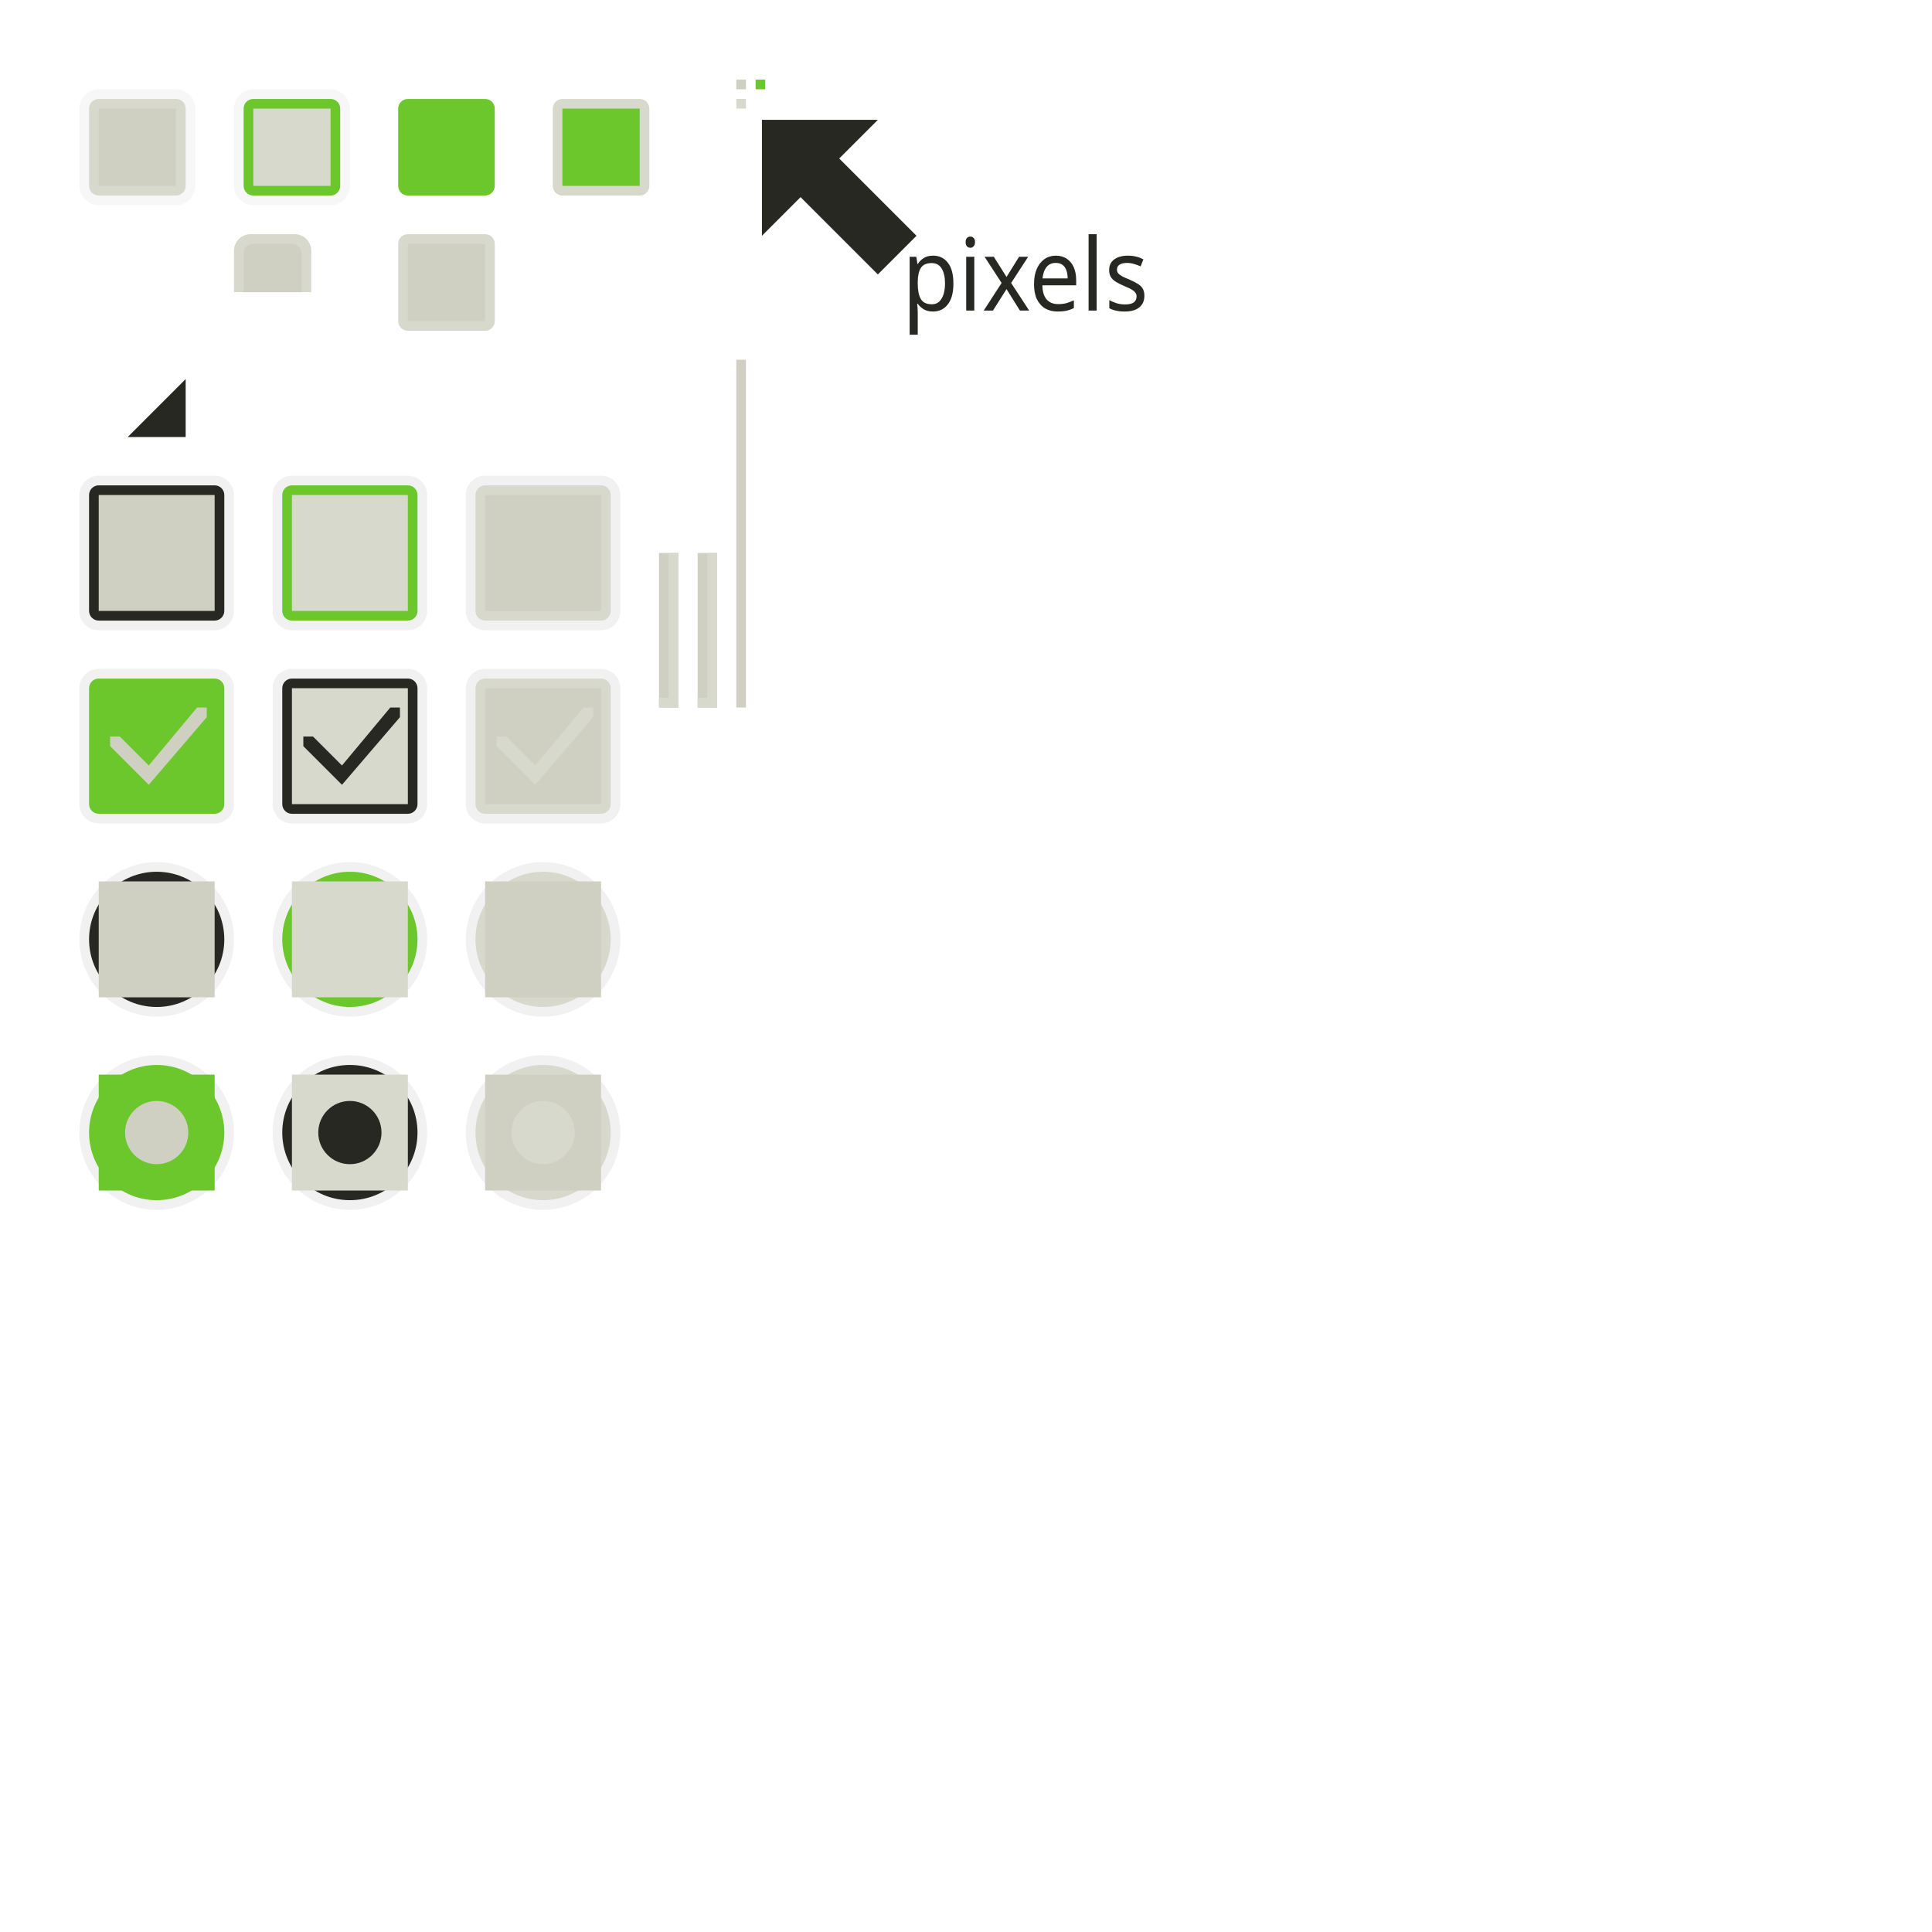
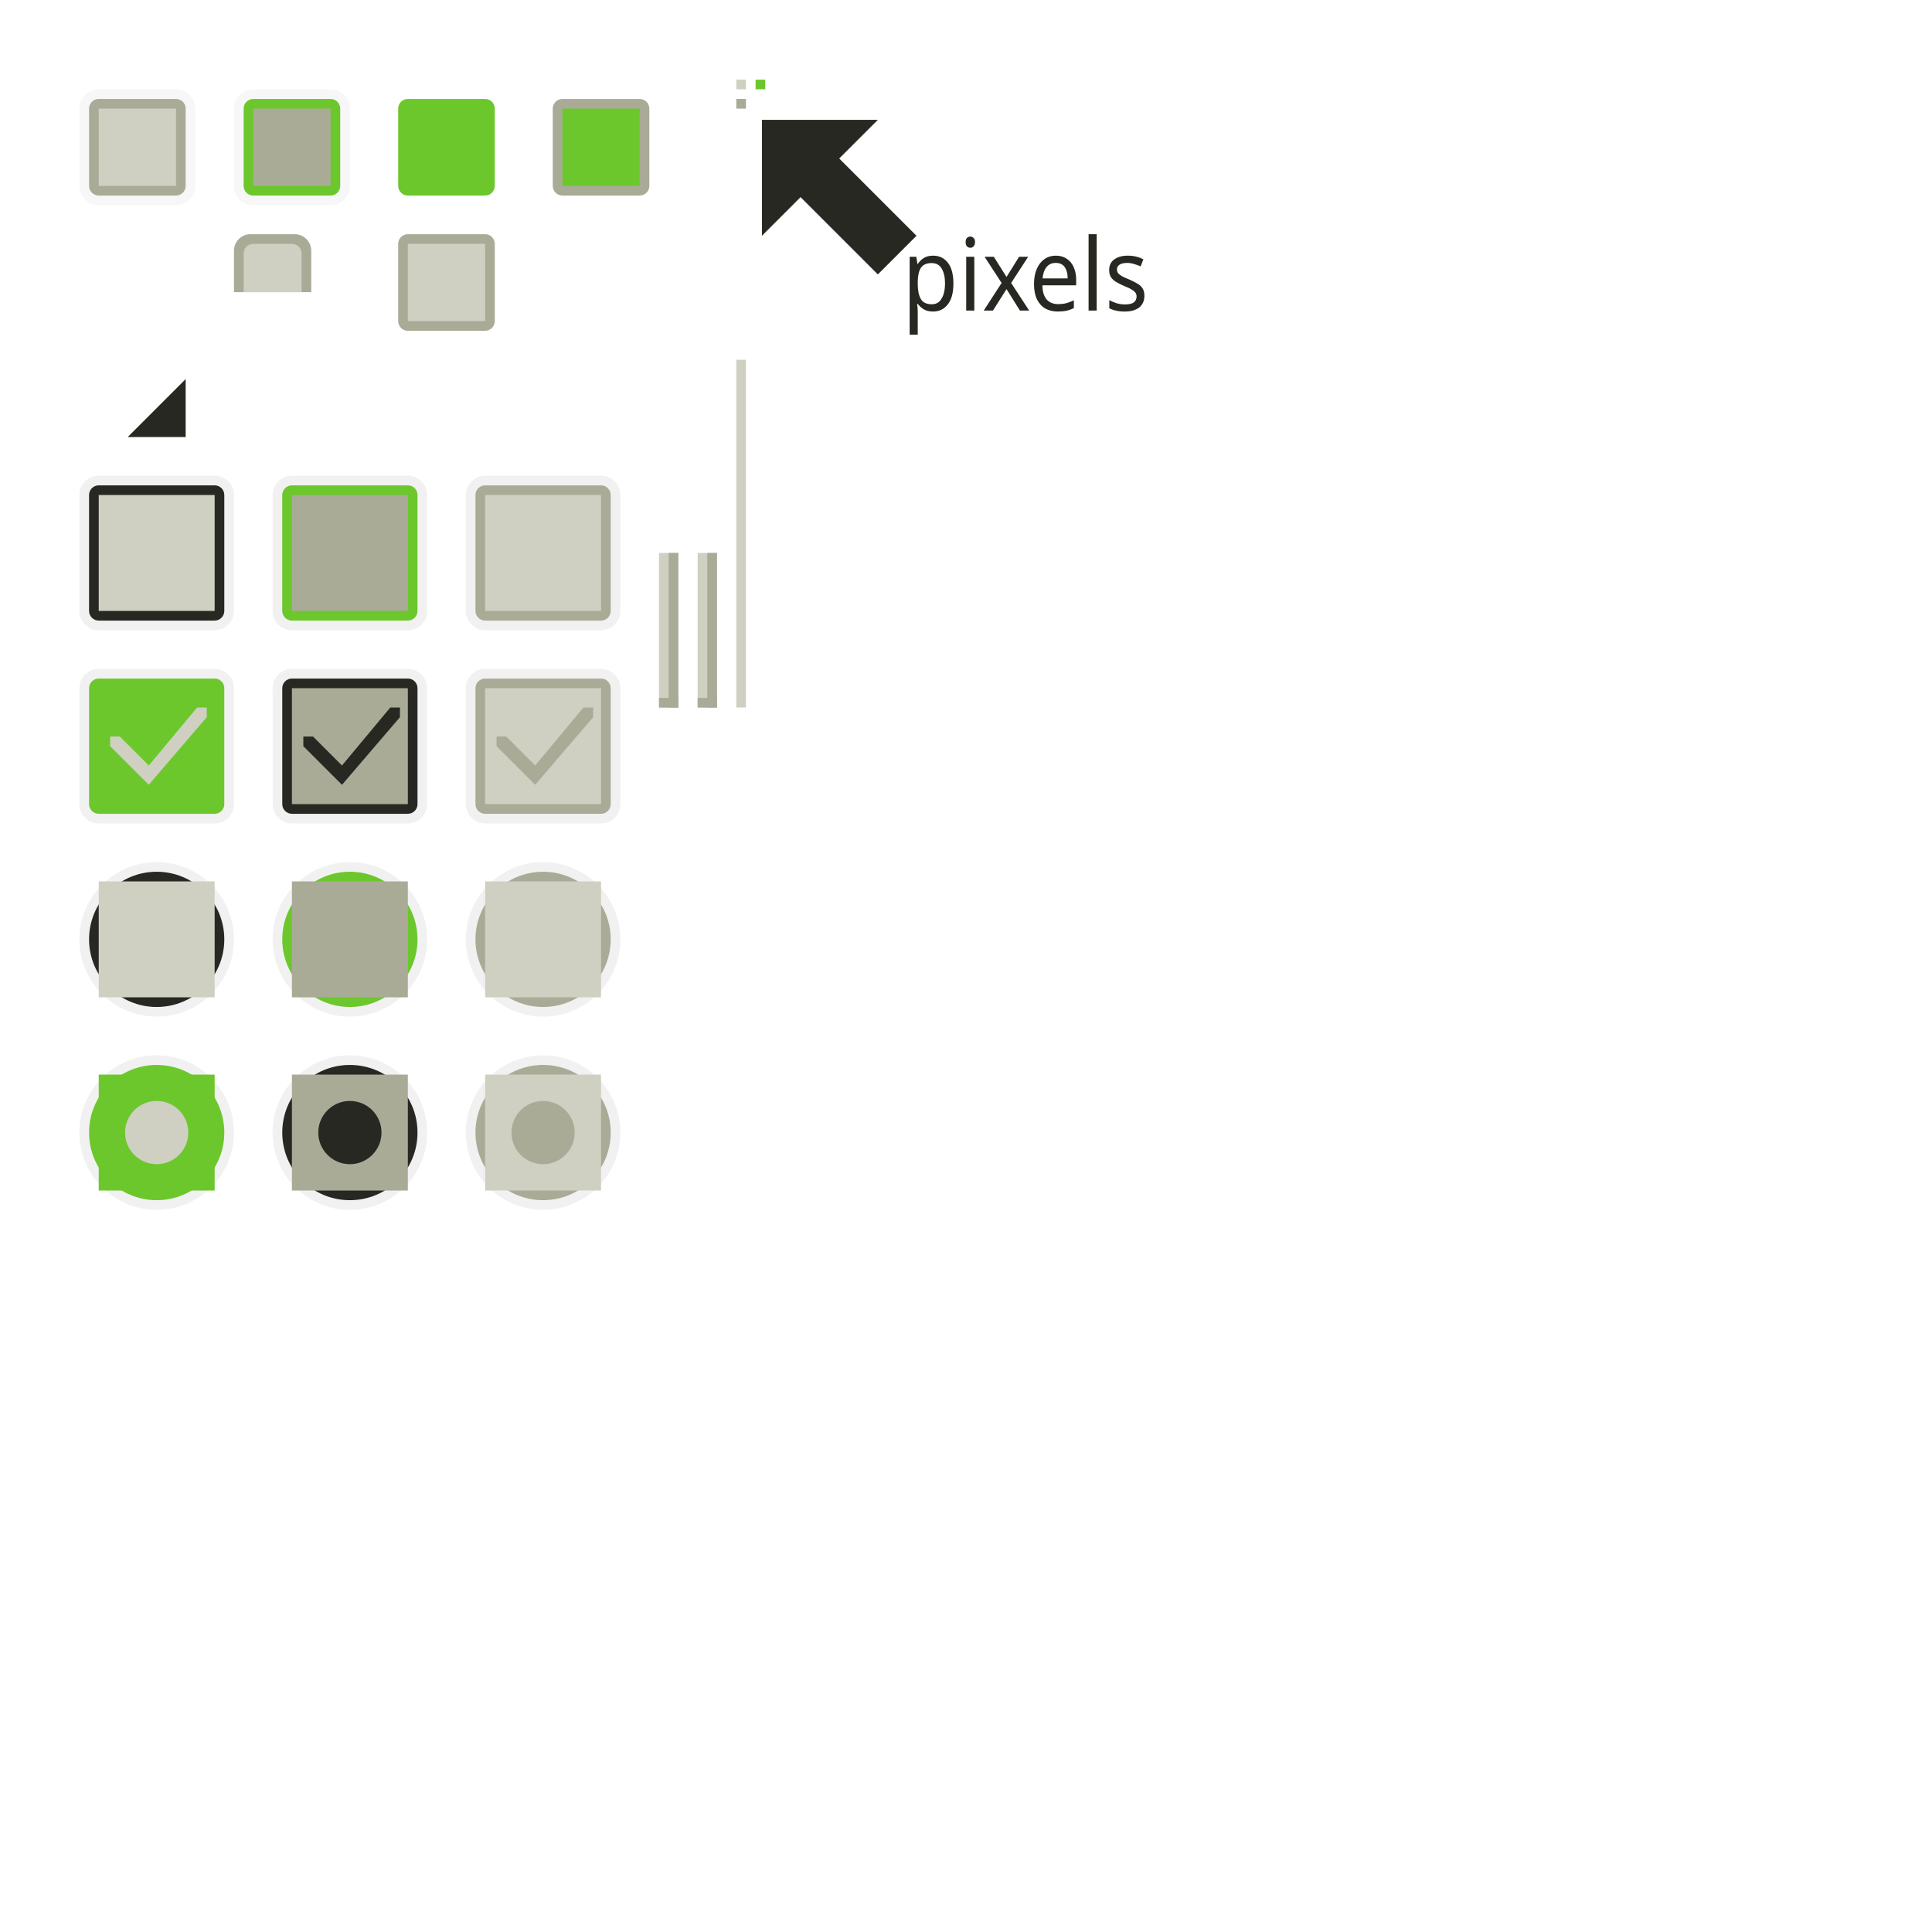
<svg xmlns="http://www.w3.org/2000/svg" width="200" height="200" viewBox="0 0 200 200" id="svg2" version="1.1">
  <defs id="defs4" />
  <g id="layer1" transform="translate(0,-852.3622)">
    <g id="btn-active">
      <rect style="opacity:1;fill:#272822;fill-opacity:0;stroke:none;stroke-width:1;stroke-miterlimit:4;stroke-dasharray:none;stroke-dashoffset:0;stroke-opacity:0.51" id="rect124" width="12" height="12" x="40.22" y="861.605" />
      <rect ry="1" style="opacity:1;fill:#6cc72c;fill-opacity:1;stroke:none;stroke-width:1;stroke-miterlimit:4;stroke-dasharray:none;stroke-dashoffset:0;stroke-opacity:0.51" id="rect126" width="10" height="10" x="41.22" y="862.605" />
    </g>
    <g id="btn-active-hover">
      <rect y="861.605" x="56.22" height="12" width="12" id="rect134" style="opacity:1;fill:#272822;fill-opacity:0;stroke:none;stroke-width:1;stroke-miterlimit:4;stroke-dasharray:none;stroke-dashoffset:0;stroke-opacity:0.51" />
-       <rect ry="1" y="862.605" x="57.22" height="10" width="10" id="rect136" style="opacity:1;fill:#d8d9cd;fill-opacity:1;stroke:none;stroke-width:1;stroke-miterlimit:4;stroke-dasharray:none;stroke-dashoffset:0;stroke-opacity:0.51" />
+       <rect ry="1" y="862.605" x="57.22" height="10" width="10" id="rect136" style="opacity:1;fill:#a9ab97;fill-opacity:1;stroke:none;stroke-width:1;stroke-miterlimit:4;stroke-dasharray:none;stroke-dashoffset:0;stroke-opacity:0.51" />
      <rect style="opacity:1;fill:#6cc72c;fill-opacity:1;stroke:none;stroke-width:1;stroke-miterlimit:4;stroke-dasharray:none;stroke-dashoffset:0;stroke-opacity:0.51" id="rect138" width="8" height="8" x="58.22" y="863.605" />
    </g>
    <g id="btn">
      <rect style="opacity:1;fill:#272822;fill-opacity:0.039;stroke:none;stroke-width:1;stroke-miterlimit:4;stroke-dasharray:none;stroke-dashoffset:0;stroke-opacity:0.51" id="rect144" width="12" height="12" x="8.22" y="861.605" ry="2" />
-       <rect y="862.605" x="9.22" height="10" width="10" id="rect146" style="opacity:1;fill:#d8d9cd;fill-opacity:1;stroke:none;stroke-width:1;stroke-miterlimit:4;stroke-dasharray:none;stroke-dashoffset:0;stroke-opacity:0.51" ry="1" />
+       <rect y="862.605" x="9.22" height="10" width="10" id="rect146" style="opacity:1;fill:#a9ab97;fill-opacity:1;stroke:none;stroke-width:1;stroke-miterlimit:4;stroke-dasharray:none;stroke-dashoffset:0;stroke-opacity:0.51" ry="1" />
      <rect style="opacity:1;fill:#cfd0c2;fill-opacity:1;stroke:none;stroke-width:1;stroke-miterlimit:4;stroke-dasharray:none;stroke-dashoffset:0;stroke-opacity:0.51" id="rect148" width="8" height="8" x="10.22" y="863.605" />
    </g>
    <g id="btn-hover">
      <rect ry="2" y="861.605" x="24.22" height="12" width="12" id="rect154" style="opacity:1;fill:#272822;fill-opacity:0.039;stroke:none;stroke-width:1;stroke-miterlimit:4;stroke-dasharray:none;stroke-dashoffset:0;stroke-opacity:0.51" />
      <rect ry="1" style="opacity:1;fill:#6cc72c;fill-opacity:1;stroke:none;stroke-width:1;stroke-miterlimit:4;stroke-dasharray:none;stroke-dashoffset:0;stroke-opacity:0.51" id="rect156" width="10" height="10" x="25.22" y="862.605" />
-       <rect y="863.605" x="26.22" height="8" width="8" id="rect158" style="opacity:1;fill:#d8d9cd;fill-opacity:1;stroke:none;stroke-width:1;stroke-miterlimit:4;stroke-dasharray:none;stroke-dashoffset:0;stroke-opacity:0.51" />
+       <rect y="863.605" x="26.22" height="8" width="8" id="rect158" style="opacity:1;fill:#a9ab97;fill-opacity:1;stroke:none;stroke-width:1;stroke-miterlimit:4;stroke-dasharray:none;stroke-dashoffset:0;stroke-opacity:0.51" />
    </g>
    <path id="path166" d="m 78.875,864.768 v 12 l 4,-4 8,8 4,-4 -8,-8 4,-4 z" style="opacity:1;fill:#272822;fill-opacity:1;stroke:none;stroke-width:1;stroke-miterlimit:4;stroke-dasharray:none;stroke-dashoffset:0;stroke-opacity:0.51" />
    <text transform="scale(0.9563965,1.045592)" id="text170" y="845.943" x="97.617" style="font-style:normal;font-weight:normal;line-height:0%;font-family:sans-serif;letter-spacing:0px;word-spacing:0px;fill:#272822;fill-opacity:1;stroke:none;stroke-width:1px;stroke-linecap:butt;stroke-linejoin:miter;stroke-opacity:1" xml:space="preserve">
      <tspan style="font-size:9.953px;line-height:1.25;font-family:sans-serif" y="845.943" x="97.617" id="tspan168">pixels</tspan>
    </text>
    <g id="resize-grip" transform="translate(-149.5,-11)">
      <rect style="opacity:1;fill:#cfd0c2;fill-opacity:0;stroke:none;stroke-width:1;stroke-miterlimit:4;stroke-dasharray:none;stroke-dashoffset:0;stroke-opacity:0.51" id="rect172" width="13" height="13" x="158.72" y="898.605" />
      <path style="fill:#272822;fill-opacity:1;fill-rule:evenodd;stroke:none;stroke-width:1px;stroke-linecap:butt;stroke-linejoin:miter;stroke-opacity:1" d="m 168.72,908.605 h -6 l 6,-6 z" id="path174" />
    </g>
-     <rect y="862.605" x="76.22" height="1" width="1" id="handle" style="opacity:1;fill:#d8d9cd;fill-opacity:1;stroke:none;stroke-width:1;stroke-miterlimit:4;stroke-dasharray:none;stroke-dashoffset:0;stroke-opacity:0.51" />
+     <rect y="862.605" x="76.22" height="1" width="1" id="handle" style="opacity:1;fill:#a9ab97;fill-opacity:1;stroke:none;stroke-width:1;stroke-miterlimit:4;stroke-dasharray:none;stroke-dashoffset:0;stroke-opacity:0.51" />
    <g id="menubar-menuitem">
-       <path style="opacity:1;fill:#d8d9cd;fill-opacity:1;stroke:none;stroke-width:1;stroke-miterlimit:4;stroke-dasharray:none;stroke-dashoffset:0;stroke-opacity:1" d="m 25.935,876.605 c -0.95,0 -1.715,0.765 -1.715,1.715 v 4.285 h 8 v -4.285 c 0,-0.95 -0.765,-1.715 -1.715,-1.715 z" id="path180" />
+       <path style="opacity:1;fill:#a9ab97;fill-opacity:1;stroke:none;stroke-width:1;stroke-miterlimit:4;stroke-dasharray:none;stroke-dashoffset:0;stroke-opacity:1" d="m 25.935,876.605 c -0.95,0 -1.715,0.765 -1.715,1.715 v 4.285 h 8 v -4.285 c 0,-0.95 -0.765,-1.715 -1.715,-1.715 z" id="path180" />
      <path style="opacity:1;fill:#cfd0c2;fill-opacity:1;stroke:none;stroke-width:1;stroke-miterlimit:4;stroke-dasharray:none;stroke-dashoffset:0;stroke-opacity:0.51" d="m 26.22,877.605 c -0.554,0 -1,0.446 -1,1 v 4 h 6 v -4 c 0,-0.554 -0.446,-1 -1,-1 z" id="path182" />
    </g>
    <g id="btn-insensitive" transform="translate(-149.5,-11)">
      <rect style="opacity:1;fill:#272822;fill-opacity:0;stroke:none;stroke-width:1;stroke-miterlimit:4;stroke-dasharray:none;stroke-dashoffset:0;stroke-opacity:0.51" id="rect186" width="12" height="12" x="189.72" y="886.605" />
-       <rect ry="1" y="887.605" x="190.72" height="10" width="10" id="rect188" style="opacity:1;fill:#d8d9cd;fill-opacity:1;stroke:none;stroke-width:1;stroke-miterlimit:4;stroke-dasharray:none;stroke-dashoffset:0;stroke-opacity:0.51" />
+       <rect ry="1" y="887.605" x="190.72" height="10" width="10" id="rect188" style="opacity:1;fill:#a9ab97;fill-opacity:1;stroke:none;stroke-width:1;stroke-miterlimit:4;stroke-dasharray:none;stroke-dashoffset:0;stroke-opacity:0.51" />
      <rect style="opacity:1;fill:#cfd0c2;fill-opacity:1;stroke:none;stroke-width:1;stroke-miterlimit:4;stroke-dasharray:none;stroke-dashoffset:0;stroke-opacity:0.51" id="rect190" width="8" height="8" x="191.72" y="888.605" />
    </g>
    <rect style="opacity:1;fill:#cfd0c2;fill-opacity:1;stroke:none;stroke-width:1;stroke-miterlimit:4;stroke-dasharray:none;stroke-dashoffset:0;stroke-opacity:0.51" id="base-color" width="1" height="1" x="76.22" y="860.605" />
    <rect y="860.605" x="78.22" height="1" width="1" id="selected-color" style="opacity:1;fill:#6cc72c;fill-opacity:1;stroke:none;stroke-width:1;stroke-miterlimit:4;stroke-dasharray:none;stroke-dashoffset:0;stroke-opacity:0.51" />
    <rect style="opacity:1;fill:#cfd0c2;fill-opacity:1;stroke:none;stroke-opacity:1" id="toolbar" width="1" height="36" x="76.22" y="889.605" />
    <g id="radio-unchecked" transform="translate(-149.5,-11)">
      <rect ry="8" y="952.605" x="157.72" height="16" width="16" id="rect210" style="opacity:1;fill:#272822;fill-opacity:0.063;stroke:none;stroke-width:1;stroke-miterlimit:4;stroke-dasharray:none;stroke-dashoffset:0;stroke-opacity:1" />
      <rect style="opacity:1;fill:#272822;fill-opacity:1;stroke:none;stroke-opacity:1" id="rect212" width="14" height="14" x="158.72" y="953.605" ry="7" />
      <rect rx="0" ry="6" y="954.605" x="159.72" height="12" width="12" id="rect214" style="opacity:1;fill:#cfd0c2;fill-opacity:1;stroke:none;stroke-opacity:1" />
      <rect ry="0" y="953.605" x="158.72" height="14" width="14" id="rect216" style="opacity:1;fill:none;fill-opacity:1;stroke:none;stroke-width:2;stroke-miterlimit:4;stroke-dasharray:none;stroke-dashoffset:0;stroke-opacity:1" />
    </g>
    <g id="radio-checked">
      <rect style="opacity:1;fill:#272822;fill-opacity:0.063;stroke:none;stroke-width:1;stroke-miterlimit:4;stroke-dasharray:none;stroke-dashoffset:0;stroke-opacity:1" id="rect220" width="16" height="16" x="8.22" y="961.605" ry="8" />
      <path style="opacity:1;fill:#6cc72c;fill-opacity:1;stroke:none;stroke-opacity:1" d="m 16.22,962.605 c -3.878,0 -7,3.122 -7,7 0,3.878 3.122,7 7,7 3.878,0 7,-3.122 7,-7 0,-3.878 -3.122,-7 -7,-7 z m 0,2 c 2.77,0 5,2.23 5,5 0,2.77 -2.23,5 -5,5 -2.77,0 -5,-2.23 -5,-5 0,-2.77 2.23,-5 5,-5 z" id="path222" />
      <rect style="opacity:1;fill:#6cc72c;fill-opacity:1;stroke:none;stroke-opacity:1" id="rect224" width="12" height="12" x="10.22" y="963.605" ry="6" rx="0" />
      <circle style="opacity:1;fill:#cfd0c2;fill-opacity:1;stroke:none;stroke-width:1;stroke-miterlimit:4;stroke-dasharray:none;stroke-dashoffset:0;stroke-opacity:1" id="circle226" cx="16.22" cy="969.605" r="3.273" />
    </g>
    <g id="checkbox-unchecked" transform="translate(-149.5,-11)">
      <rect style="opacity:1;fill:#272822;fill-opacity:0.063;stroke:none;stroke-width:1;stroke-miterlimit:4;stroke-dasharray:none;stroke-dashoffset:0;stroke-opacity:1" id="rect230" width="16" height="16" x="157.72" y="912.605" ry="2" />
      <rect ry="1" y="913.605" x="158.72" height="14" width="14" id="rect232" style="opacity:1;fill:#272822;fill-opacity:1;stroke:none;stroke-opacity:1" />
      <rect style="opacity:1;fill:#cfd0c2;fill-opacity:1;stroke:none;stroke-opacity:1" id="rect234" width="12" height="12" x="159.72" y="914.605" ry="0" />
      <rect style="opacity:1;fill:none;fill-opacity:1;stroke:none;stroke-width:2;stroke-miterlimit:4;stroke-dasharray:none;stroke-dashoffset:0;stroke-opacity:1" id="rect236" width="14" height="14" x="158.72" y="913.605" ry="0" />
    </g>
    <g id="checkbox-unchecked-hover">
      <rect ry="2" y="901.605" x="28.22" height="16" width="16" id="rect242" style="opacity:1;fill:#272822;fill-opacity:0.063;stroke:none;stroke-width:1;stroke-miterlimit:4;stroke-dasharray:none;stroke-dashoffset:0;stroke-opacity:1" />
      <rect style="opacity:1;fill:#6cc72c;fill-opacity:1;stroke:none;stroke-opacity:1" id="rect244" width="14" height="14" x="29.22" y="902.605" ry="1" />
-       <rect ry="0" y="903.605" x="30.22" height="12" width="12" id="rect246" style="opacity:1;fill:#d8d9cd;fill-opacity:1;stroke:none;stroke-opacity:1" />
+       <rect ry="0" y="903.605" x="30.22" height="12" width="12" id="rect246" style="opacity:1;fill:#a9ab97;fill-opacity:1;stroke:none;stroke-opacity:1" />
      <rect ry="0" y="902.605" x="29.22" height="14" width="14" id="rect248" style="opacity:1;fill:none;fill-opacity:1;stroke:none;stroke-width:2;stroke-miterlimit:4;stroke-dasharray:none;stroke-dashoffset:0;stroke-opacity:1" />
    </g>
    <g id="radio-unchecked-hover">
      <rect style="opacity:1;fill:#272822;fill-opacity:0.063;stroke:none;stroke-width:1;stroke-miterlimit:4;stroke-dasharray:none;stroke-dashoffset:0;stroke-opacity:1" id="rect254" width="16" height="16" x="28.22" y="941.605" ry="8" />
      <rect ry="7" y="942.605" x="29.22" height="14" width="14" id="rect256" style="opacity:1;fill:#6cc72c;fill-opacity:1;stroke:none;stroke-opacity:1" />
-       <rect style="opacity:1;fill:#d8d9cd;fill-opacity:1;stroke:none;stroke-opacity:1" id="rect258" width="12" height="12" x="30.22" y="943.605" ry="6" rx="0" />
+       <rect style="opacity:1;fill:#a9ab97;fill-opacity:1;stroke:none;stroke-opacity:1" id="rect258" width="12" height="12" x="30.22" y="943.605" ry="6" rx="0" />
      <rect style="opacity:1;fill:none;fill-opacity:1;stroke:none;stroke-width:2;stroke-miterlimit:4;stroke-dasharray:none;stroke-dashoffset:0;stroke-opacity:1" id="rect260" width="14" height="14" x="29.22" y="942.605" ry="0" />
    </g>
    <g id="radio-checked-insensitive" transform="translate(-149.5,-11)">
      <rect ry="8" y="972.605" x="197.72" height="16" width="16" id="rect264" style="opacity:1;fill:#272822;fill-opacity:0.063;stroke:none;stroke-width:1;stroke-miterlimit:4;stroke-dasharray:none;stroke-dashoffset:0;stroke-opacity:1" />
-       <path id="path266" d="m 205.72,973.605 c -3.878,0 -7,3.122 -7,7 0,3.878 3.122,7 7,7 3.878,0 7,-3.122 7,-7 0,-3.878 -3.122,-7 -7,-7 z m 0,2 c 2.77,0 5,2.23 5,5 0,2.77 -2.23,5 -5,5 -2.77,0 -5,-2.23 -5,-5 0,-2.77 2.23,-5 5,-5 z" style="opacity:1;fill:#d8d9cd;fill-opacity:1;stroke:none;stroke-opacity:1" />
+       <path id="path266" d="m 205.72,973.605 c -3.878,0 -7,3.122 -7,7 0,3.878 3.122,7 7,7 3.878,0 7,-3.122 7,-7 0,-3.878 -3.122,-7 -7,-7 z m 0,2 c 2.77,0 5,2.23 5,5 0,2.77 -2.23,5 -5,5 -2.77,0 -5,-2.23 -5,-5 0,-2.77 2.23,-5 5,-5 z" style="opacity:1;fill:#a9ab97;fill-opacity:1;stroke:none;stroke-opacity:1" />
      <rect rx="0" ry="6" y="974.605" x="199.72" height="12" width="12" id="rect268" style="opacity:1;fill:#cfd0c2;fill-opacity:1;stroke:none;stroke-opacity:1" />
-       <circle r="3.273" cy="980.605" cx="205.72" id="circle270" style="opacity:1;fill:#d8d9cd;fill-opacity:1;stroke:none;stroke-width:1;stroke-miterlimit:4;stroke-dasharray:none;stroke-dashoffset:0;stroke-opacity:1" />
+       <circle r="3.273" cy="980.605" cx="205.72" id="circle270" style="opacity:1;fill:#a9ab97;fill-opacity:1;stroke:none;stroke-width:1;stroke-miterlimit:4;stroke-dasharray:none;stroke-dashoffset:0;stroke-opacity:1" />
    </g>
    <g id="checkbox-unchecked-insensitive" transform="translate(-149.5,-11)">
      <rect ry="2" y="912.605" x="197.72" height="16" width="16" id="rect274" style="opacity:1;fill:#272822;fill-opacity:0.063;stroke:none;stroke-width:1;stroke-miterlimit:4;stroke-dasharray:none;stroke-dashoffset:0;stroke-opacity:1" />
-       <rect style="opacity:1;fill:#d8d9cd;fill-opacity:1;stroke:none;stroke-opacity:1" id="rect276" width="14" height="14" x="198.72" y="913.605" ry="1" />
+       <rect style="opacity:1;fill:#a9ab97;fill-opacity:1;stroke:none;stroke-opacity:1" id="rect276" width="14" height="14" x="198.72" y="913.605" ry="1" />
      <rect ry="0" y="914.605" x="199.72" height="12" width="12" id="rect278" style="opacity:1;fill:#cfd0c2;fill-opacity:1;stroke:none;stroke-opacity:1" />
      <rect ry="0" y="913.605" x="198.72" height="14" width="14" id="rect280" style="opacity:1;fill:none;fill-opacity:1;stroke:none;stroke-width:2;stroke-miterlimit:4;stroke-dasharray:none;stroke-dashoffset:0;stroke-opacity:1" />
    </g>
    <g id="checkbox-checked">
      <rect ry="2" y="921.605" x="8.22" height="16" width="16" id="rect284" style="opacity:1;fill:#272822;fill-opacity:0.063;stroke:none;stroke-width:1;stroke-miterlimit:4;stroke-dasharray:none;stroke-dashoffset:0;stroke-opacity:1" />
      <rect style="opacity:1;fill:#6cc72c;fill-opacity:1;stroke:none;stroke-opacity:1" id="rect286" width="14" height="14" x="9.22" y="922.605" ry="1" />
      <rect ry="0" y="922.605" x="9.22" height="14" width="14" id="rect290" style="opacity:1;fill:none;fill-opacity:1;stroke:none;stroke-width:2;stroke-miterlimit:4;stroke-dasharray:none;stroke-dashoffset:0;stroke-opacity:1" />
      <path style="fill:#cfd0c2;fill-opacity:1;fill-rule:evenodd;stroke:none;stroke-width:1px;stroke-linecap:butt;stroke-linejoin:miter;stroke-opacity:1" d="m 20.402,925.605 -5,6 v 0 l -3,-3 h -1 v 1 l 4,4 v 0 l 6,-7 v -1 z" id="path292" />
    </g>
    <g id="checkbox-checked-insensitive" transform="translate(-149.5,-11)">
      <rect style="opacity:1;fill:#272822;fill-opacity:0.063;stroke:none;stroke-width:1;stroke-miterlimit:4;stroke-dasharray:none;stroke-dashoffset:0;stroke-opacity:1" id="rect296" width="16" height="16" x="197.72" y="932.605" ry="2" />
-       <rect ry="1" y="933.605" x="198.72" height="14" width="14" id="rect298" style="opacity:1;fill:#d8d9cd;fill-opacity:1;stroke:none;stroke-opacity:1" />
+       <rect ry="1" y="933.605" x="198.72" height="14" width="14" id="rect298" style="opacity:1;fill:#a9ab97;fill-opacity:1;stroke:none;stroke-opacity:1" />
      <rect style="opacity:1;fill:#cfd0c2;fill-opacity:1;stroke:none;stroke-opacity:1" id="rect300" width="12" height="12" x="199.72" y="934.605" ry="0" />
      <rect style="opacity:1;fill:none;fill-opacity:1;stroke:none;stroke-width:2;stroke-miterlimit:4;stroke-dasharray:none;stroke-dashoffset:0;stroke-opacity:1" id="rect302" width="14" height="14" x="198.72" y="933.605" ry="0" />
-       <path id="path304" d="m 209.902,936.605 -5,6 v 0 l -3,-3 h -1 v 1 l 4,4 v 0 l 6,-7 v -1 z" style="fill:#d8d9cd;fill-opacity:1;fill-rule:evenodd;stroke:none;stroke-width:1px;stroke-linecap:butt;stroke-linejoin:miter;stroke-opacity:1" />
+       <path id="path304" d="m 209.902,936.605 -5,6 v 0 l -3,-3 h -1 v 1 l 4,4 v 0 l 6,-7 v -1 z" style="fill:#a9ab97;fill-opacity:1;fill-rule:evenodd;stroke:none;stroke-width:1px;stroke-linecap:butt;stroke-linejoin:miter;stroke-opacity:1" />
    </g>
    <g id="radio-unchecked-insensitive" transform="translate(-149.5,-11)">
      <rect style="opacity:1;fill:#272822;fill-opacity:0.063;stroke:none;stroke-width:1;stroke-miterlimit:4;stroke-dasharray:none;stroke-dashoffset:0;stroke-opacity:1" id="rect308" width="16" height="16" x="197.72" y="952.605" ry="8" />
-       <rect ry="7" y="953.605" x="198.72" height="14" width="14" id="rect310" style="opacity:1;fill:#d8d9cd;fill-opacity:1;stroke:none;stroke-opacity:1" />
+       <rect ry="7" y="953.605" x="198.72" height="14" width="14" id="rect310" style="opacity:1;fill:#a9ab97;fill-opacity:1;stroke:none;stroke-opacity:1" />
      <rect style="opacity:1;fill:#cfd0c2;fill-opacity:1;stroke:none;stroke-opacity:1" id="rect312" width="12" height="12" x="199.72" y="954.605" ry="6" rx="0" />
      <rect style="opacity:1;fill:none;fill-opacity:1;stroke:none;stroke-width:2;stroke-miterlimit:4;stroke-dasharray:none;stroke-dashoffset:0;stroke-opacity:1" id="rect314" width="14" height="14" x="198.72" y="953.605" ry="0" />
    </g>
    <g id="checkbox-checked-hover">
      <rect style="opacity:1;fill:#272822;fill-opacity:0.063;stroke:none;stroke-width:1;stroke-miterlimit:4;stroke-dasharray:none;stroke-dashoffset:0;stroke-opacity:1" id="rect318" width="16" height="16" x="28.22" y="921.605" ry="2" />
      <rect ry="1" y="922.605" x="29.22" height="14" width="14" id="rect320" style="opacity:1;fill:#272822;fill-opacity:1;stroke:none;stroke-opacity:1" />
-       <rect style="opacity:1;fill:#d8d9cd;fill-opacity:1;stroke:none;stroke-opacity:1" id="rect322" width="12" height="12" x="30.22" y="923.605" ry="0" />
+       <rect style="opacity:1;fill:#a9ab97;fill-opacity:1;stroke:none;stroke-opacity:1" id="rect322" width="12" height="12" x="30.22" y="923.605" ry="0" />
      <rect style="opacity:1;fill:none;fill-opacity:1;stroke:none;stroke-width:2;stroke-miterlimit:4;stroke-dasharray:none;stroke-dashoffset:0;stroke-opacity:1" id="rect324" width="14" height="14" x="29.22" y="922.605" ry="0" />
      <path id="path326" d="m 40.402,925.605 -5,6 v 0 l -3,-3 h -1 v 1 l 4,4 v 0 l 6,-7 v -1 z" style="fill:#272822;fill-opacity:1;fill-rule:evenodd;stroke:none;stroke-width:1px;stroke-linecap:butt;stroke-linejoin:miter;stroke-opacity:1" />
    </g>
    <g id="radio-checked-hover">
      <rect ry="8" y="961.605" x="28.22" height="16" width="16" id="rect330" style="opacity:1;fill:#272822;fill-opacity:0.063;stroke:none;stroke-width:1;stroke-miterlimit:4;stroke-dasharray:none;stroke-dashoffset:0;stroke-opacity:1" />
      <path id="path332" d="m 36.22,962.605 c -3.878,0 -7,3.122 -7,7 0,3.878 3.122,7 7,7 3.878,0 7,-3.122 7,-7 0,-3.878 -3.122,-7 -7,-7 z m 0,2 c 2.77,0 5,2.23 5,5 0,2.77 -2.23,5 -5,5 -2.77,0 -5,-2.23 -5,-5 0,-2.77 2.23,-5 5,-5 z" style="opacity:1;fill:#272822;fill-opacity:1;stroke:none;stroke-opacity:1" />
-       <rect rx="0" ry="6" y="963.605" x="30.22" height="12" width="12" id="rect334" style="opacity:1;fill:#d8d9cd;fill-opacity:1;stroke:none;stroke-opacity:1" />
+       <rect rx="0" ry="6" y="963.605" x="30.22" height="12" width="12" id="rect334" style="opacity:1;fill:#a9ab97;fill-opacity:1;stroke:none;stroke-opacity:1" />
      <circle r="3.273" cy="969.605" cx="36.22" id="circle336" style="opacity:1;fill:#272822;fill-opacity:1;stroke:none;stroke-width:1;stroke-miterlimit:4;stroke-dasharray:none;stroke-dashoffset:0;stroke-opacity:1" />
    </g>
    <g id="column-header">
      <rect style="opacity:1;fill:#cfd0c2;fill-opacity:1;stroke:none;stroke-opacity:1" id="rect340" width="2" height="16" x="68.22" y="909.605" />
-       <rect y="924.605" x="68.22" height="1" width="2" id="rect342" style="opacity:1;fill:#d8d9cd;fill-opacity:1;stroke:none;stroke-opacity:1" />
-       <rect style="opacity:1;fill:#d8d9cd;fill-opacity:1;stroke:none;stroke-opacity:1" id="rect344" width="1" height="16" x="69.22" y="909.605" />
+       <rect y="924.605" x="68.22" height="1" width="2" id="rect342" style="opacity:1;fill:#a9ab97;fill-opacity:1;stroke:none;stroke-opacity:1" />
+       <rect style="opacity:1;fill:#a9ab97;fill-opacity:1;stroke:none;stroke-opacity:1" id="rect344" width="1" height="16" x="69.22" y="909.605" />
    </g>
    <g id="column-header-hover">
      <rect y="909.605" x="72.22" height="16" width="2" id="rect348" style="opacity:1;fill:#cfd0c2;fill-opacity:1;stroke:none;stroke-opacity:1" />
-       <rect style="opacity:1;fill:#d8d9cd;fill-opacity:1;stroke:none;stroke-opacity:1" id="rect350" width="2" height="1" x="72.22" y="924.605" />
-       <rect y="909.605" x="73.22" height="16" width="1" id="rect352" style="opacity:1;fill:#d8d9cd;fill-opacity:1;stroke:none;stroke-opacity:1" />
+       <rect style="opacity:1;fill:#a9ab97;fill-opacity:1;stroke:none;stroke-opacity:1" id="rect350" width="2" height="1" x="72.22" y="924.605" />
+       <rect y="909.605" x="73.22" height="16" width="1" id="rect352" style="opacity:1;fill:#a9ab97;fill-opacity:1;stroke:none;stroke-opacity:1" />
    </g>
    <rect style="opacity:1;fill:#272822;fill-opacity:0;stroke:none;stroke-width:1;stroke-miterlimit:4;stroke-dasharray:none;stroke-dashoffset:0;stroke-opacity:0.51" id="null" width="1" height="1" x="77.875" y="863.768" />
  </g>
</svg>
